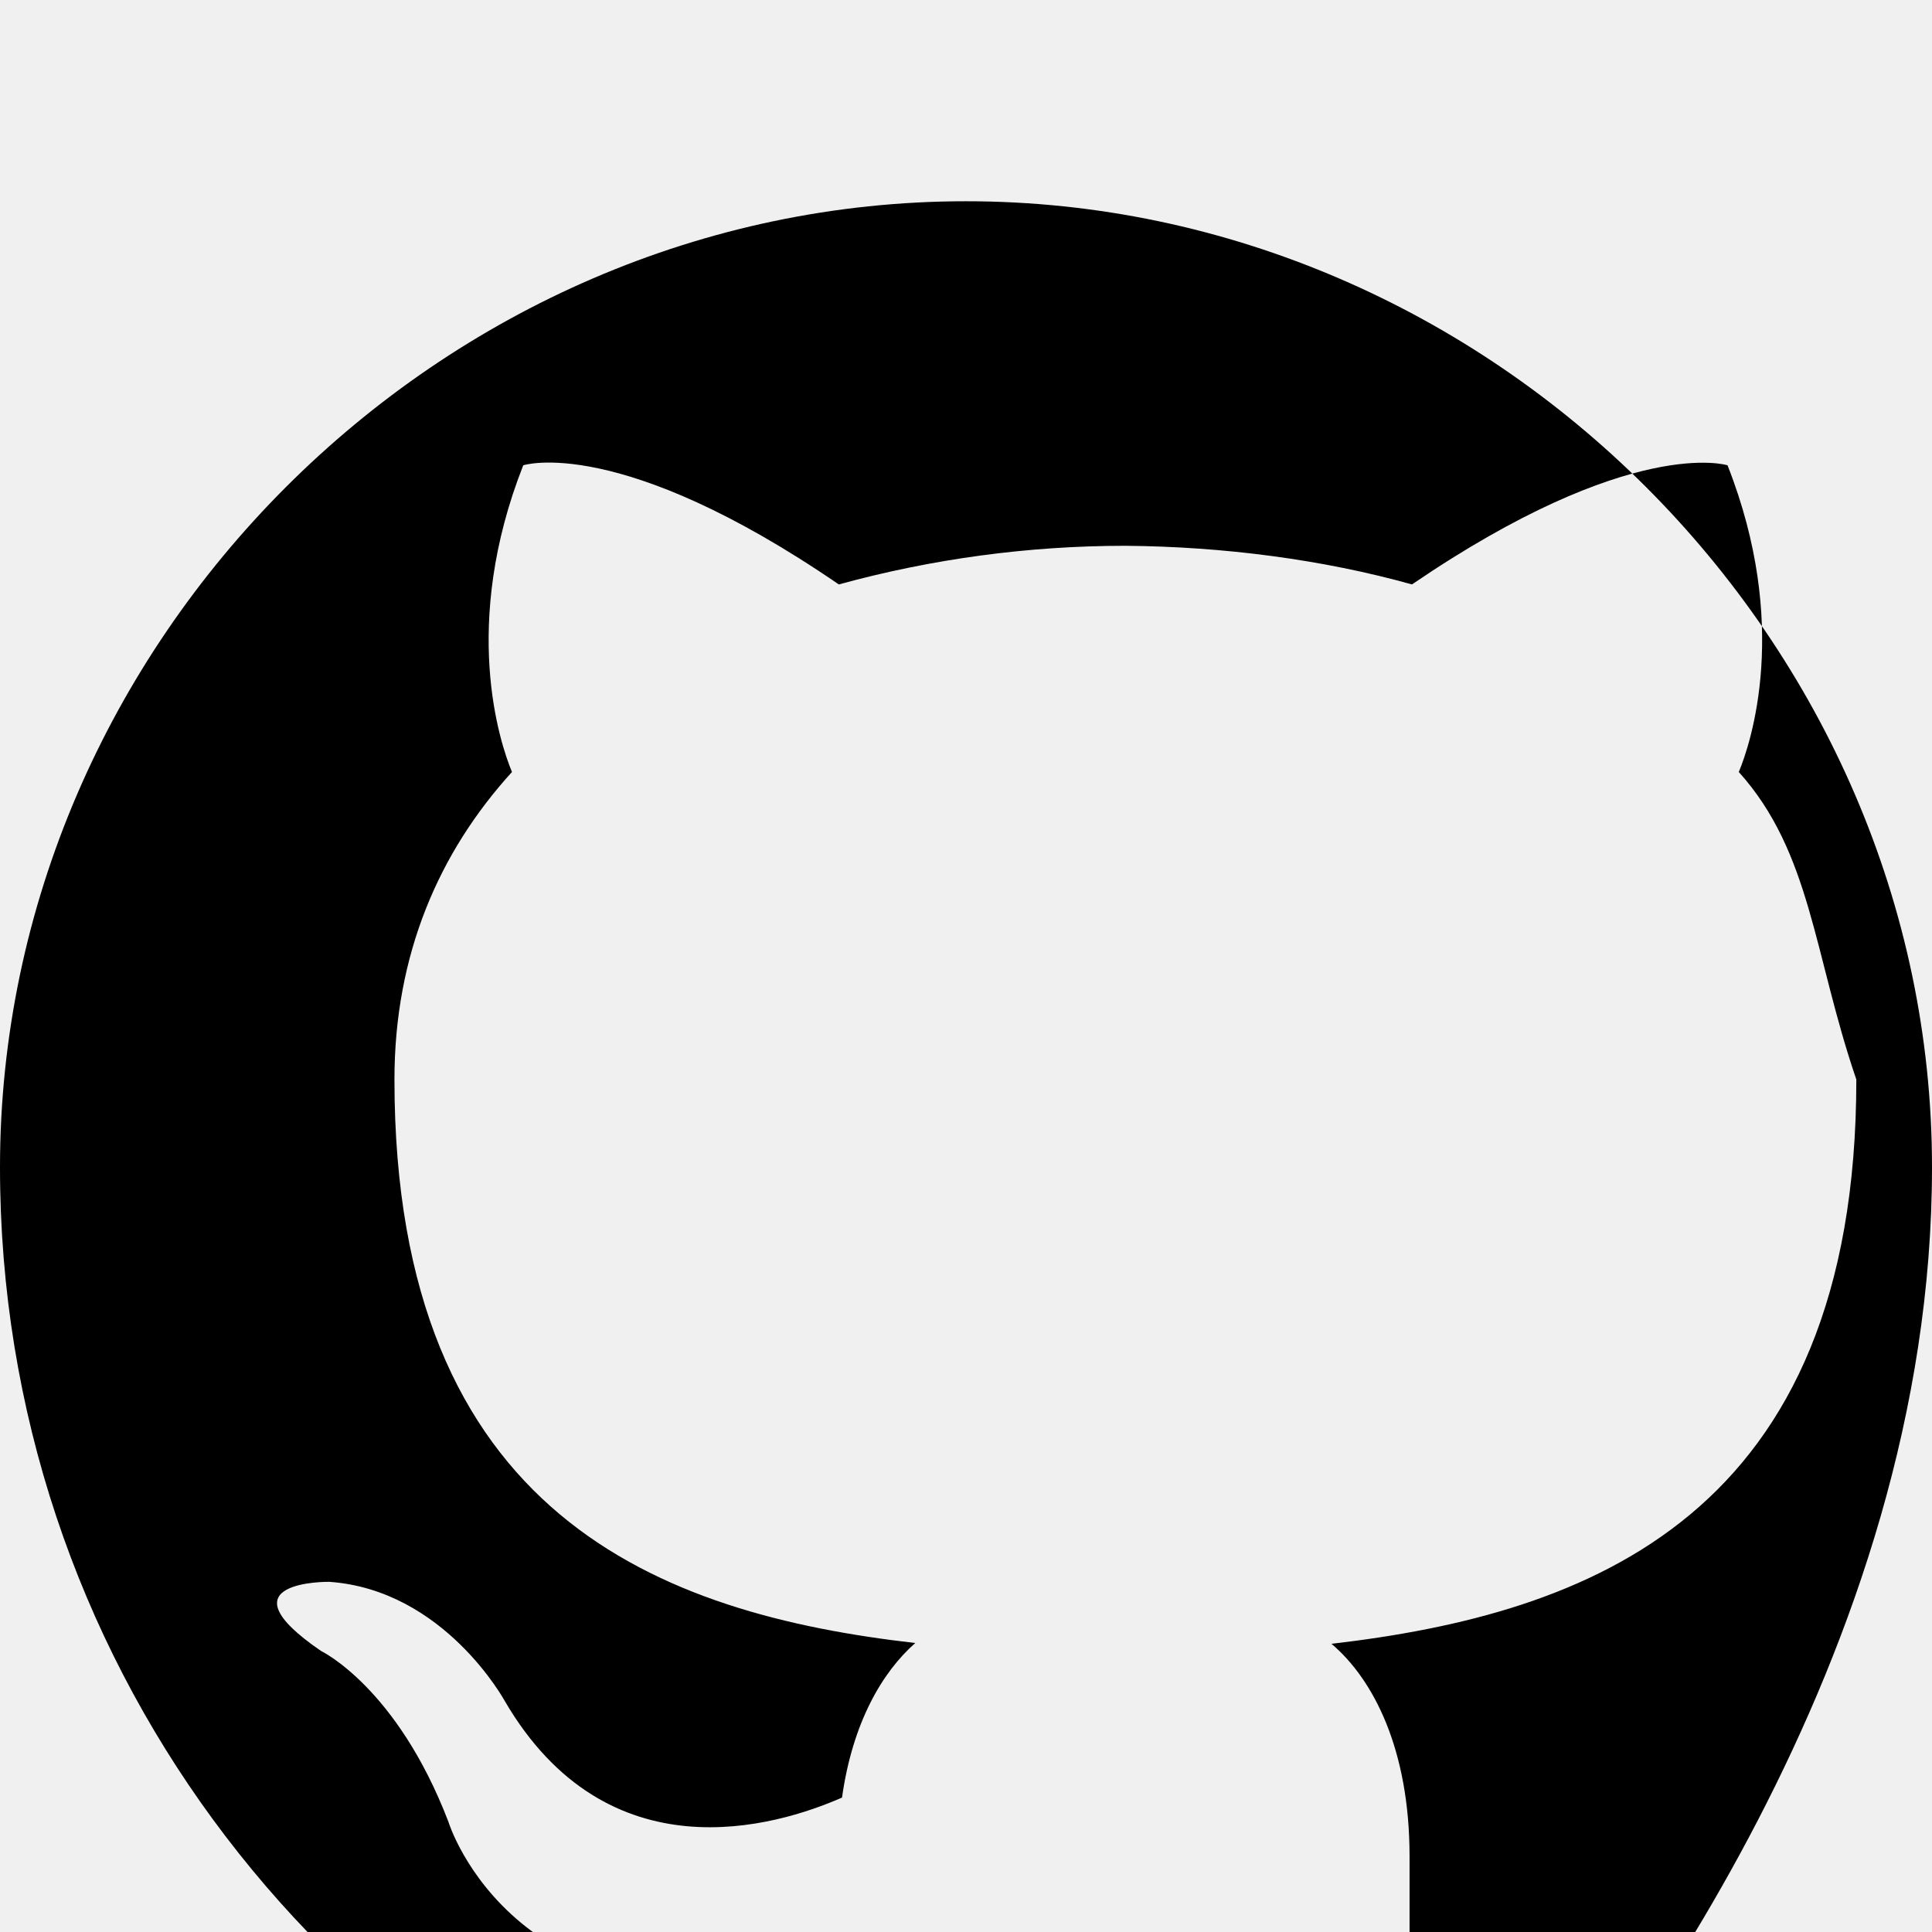
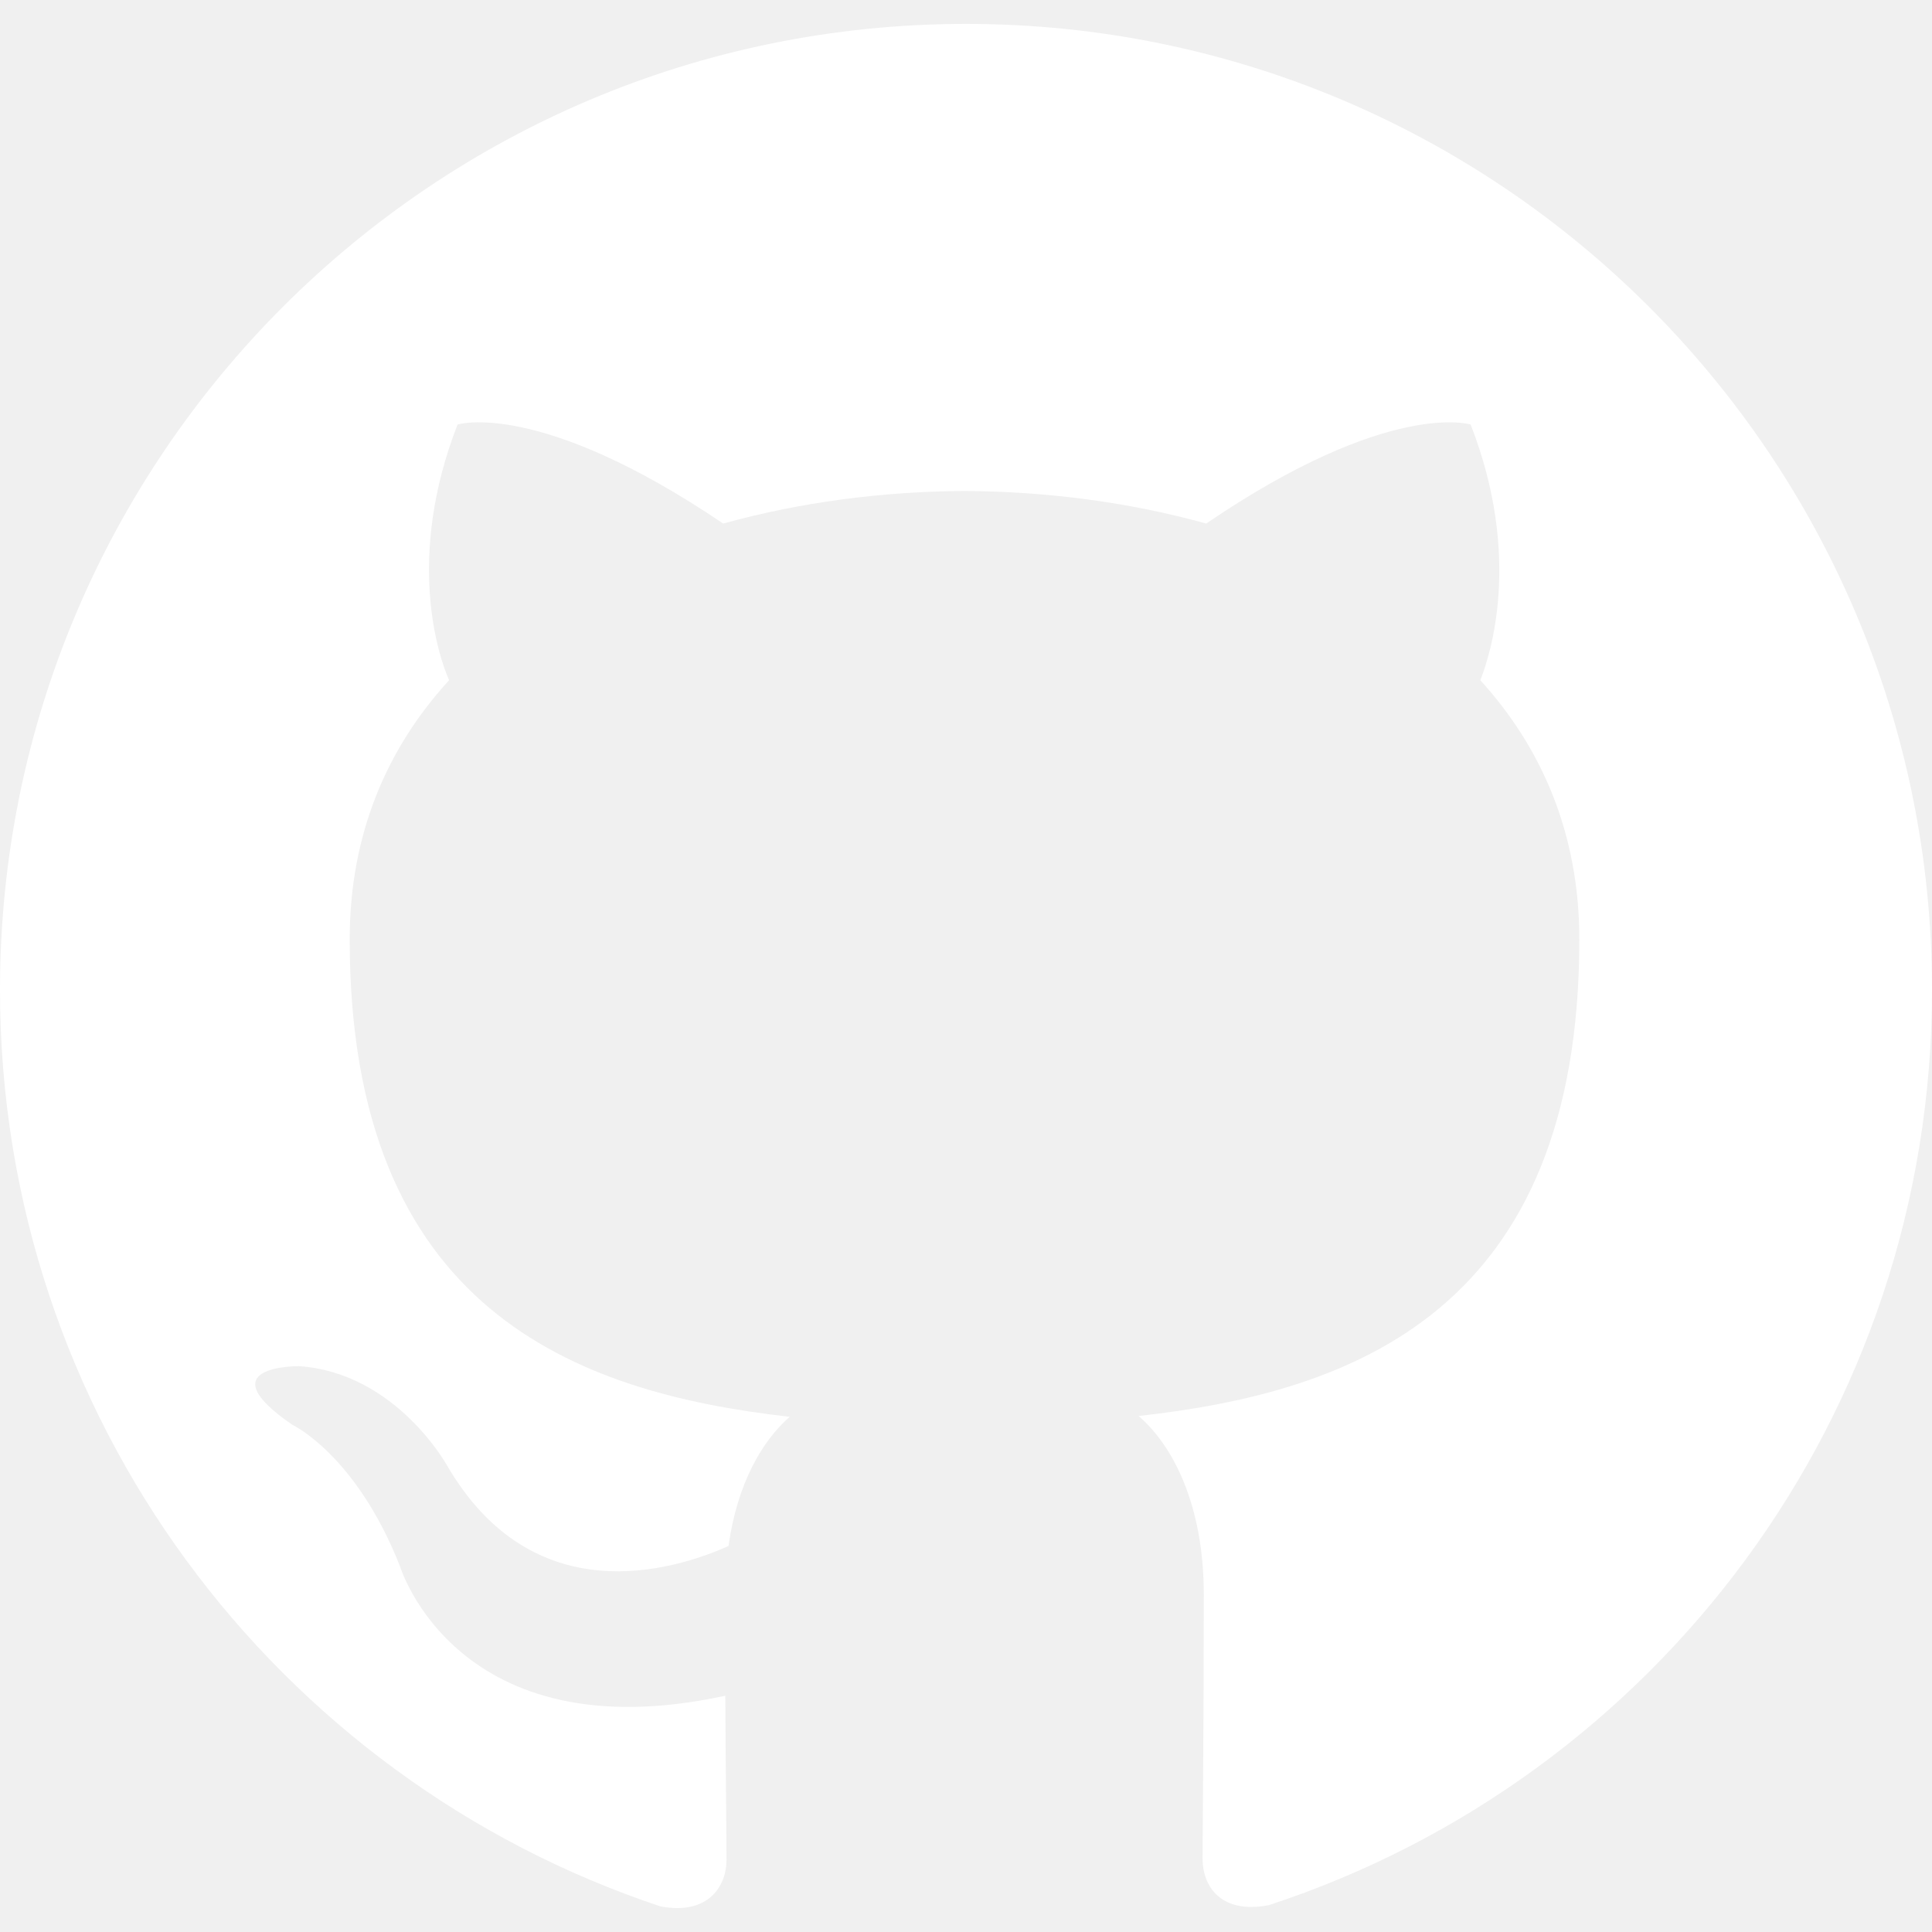
- <svg xmlns="http://www.w3.org/2000/svg" viewBox="0 0 24 24" fill="currentColor">
-   <path d="M12 2.5C5.47 2.5 0 7.97 0 14.5c0 6.07 3.93 11.2 9.39 13.03.69.13.95-.3.95-.66v-2.35c-3.94.84-4.77-1.89-4.77-1.89-.64-1.67-1.58-2.12-1.58-2.12-1.29-.88.1-.86.1-.86 1.43.1 2.18 1.48 2.18 1.48 1.28 2.19 3.37 1.56 4.19 1.2.13-.93.5-1.56.91-1.92-3.15-.36-6.47-1.57-6.47-7 0-1.55.55-2.82 1.46-3.82-.15-.36-.64-1.83.14-3.81 0 0 1.19-.39 3.92 1.48a13.46 13.46 0 0 1 3.56-.48c1.22.01 2.45.17 3.56.48 2.73-1.86 3.92-1.48 3.92-1.48.78 1.98.29 3.45.14 3.81.9 1 .93 2.27 1.46 3.82 0 5.44-3.34 6.64-6.52 7.01.52.44.97 1.31.97 2.64v3.91c0 .36.26.8.95.66C20.07 25.7 24 20.57 24 14.5 24 7.97 18.53 2.5 12 2.5z" />
+ <svg xmlns="http://www.w3.org/2000/svg" role="img" viewBox="0 0 24 24" fill="white">
+   <path d="M12 .297c-6.63 0-12 5.373-12 12 0 5.303 3.438 9.8 8.205 11.385.6.113.82-.258.82-.577 0-.285-.01-1.04-.015-2.04-3.338.724-4.042-1.61-4.042-1.61C4.422 18.07 3.633 17.7 3.633 17.7c-1.087-.744.084-.729.084-.729 1.205.084 1.838 1.236 1.838 1.236 1.07 1.835 2.809 1.305 3.495.998.108-.776.417-1.305.76-1.605-2.665-.3-5.466-1.332-5.466-5.93 0-1.31.465-2.38 1.235-3.22-.135-.303-.54-1.523.105-3.176 0 0 1.005-.322 3.3 1.23.96-.267 1.98-.399 3-.405 1.02.006 2.04.138 3 .405 2.28-1.552 3.285-1.23 3.285-1.23.645 1.653.24 2.873.12 3.176.765.84 1.23 1.91 1.23 3.22 0 4.61-2.805 5.625-5.475 5.92.42.36.81 1.096.81 2.22 0 1.606-.015 2.896-.015 3.286 0 .315.21.69.825.57C20.565 22.092 24 17.592 24 12.297c0-6.627-5.373-12-12-12" />
</svg>
